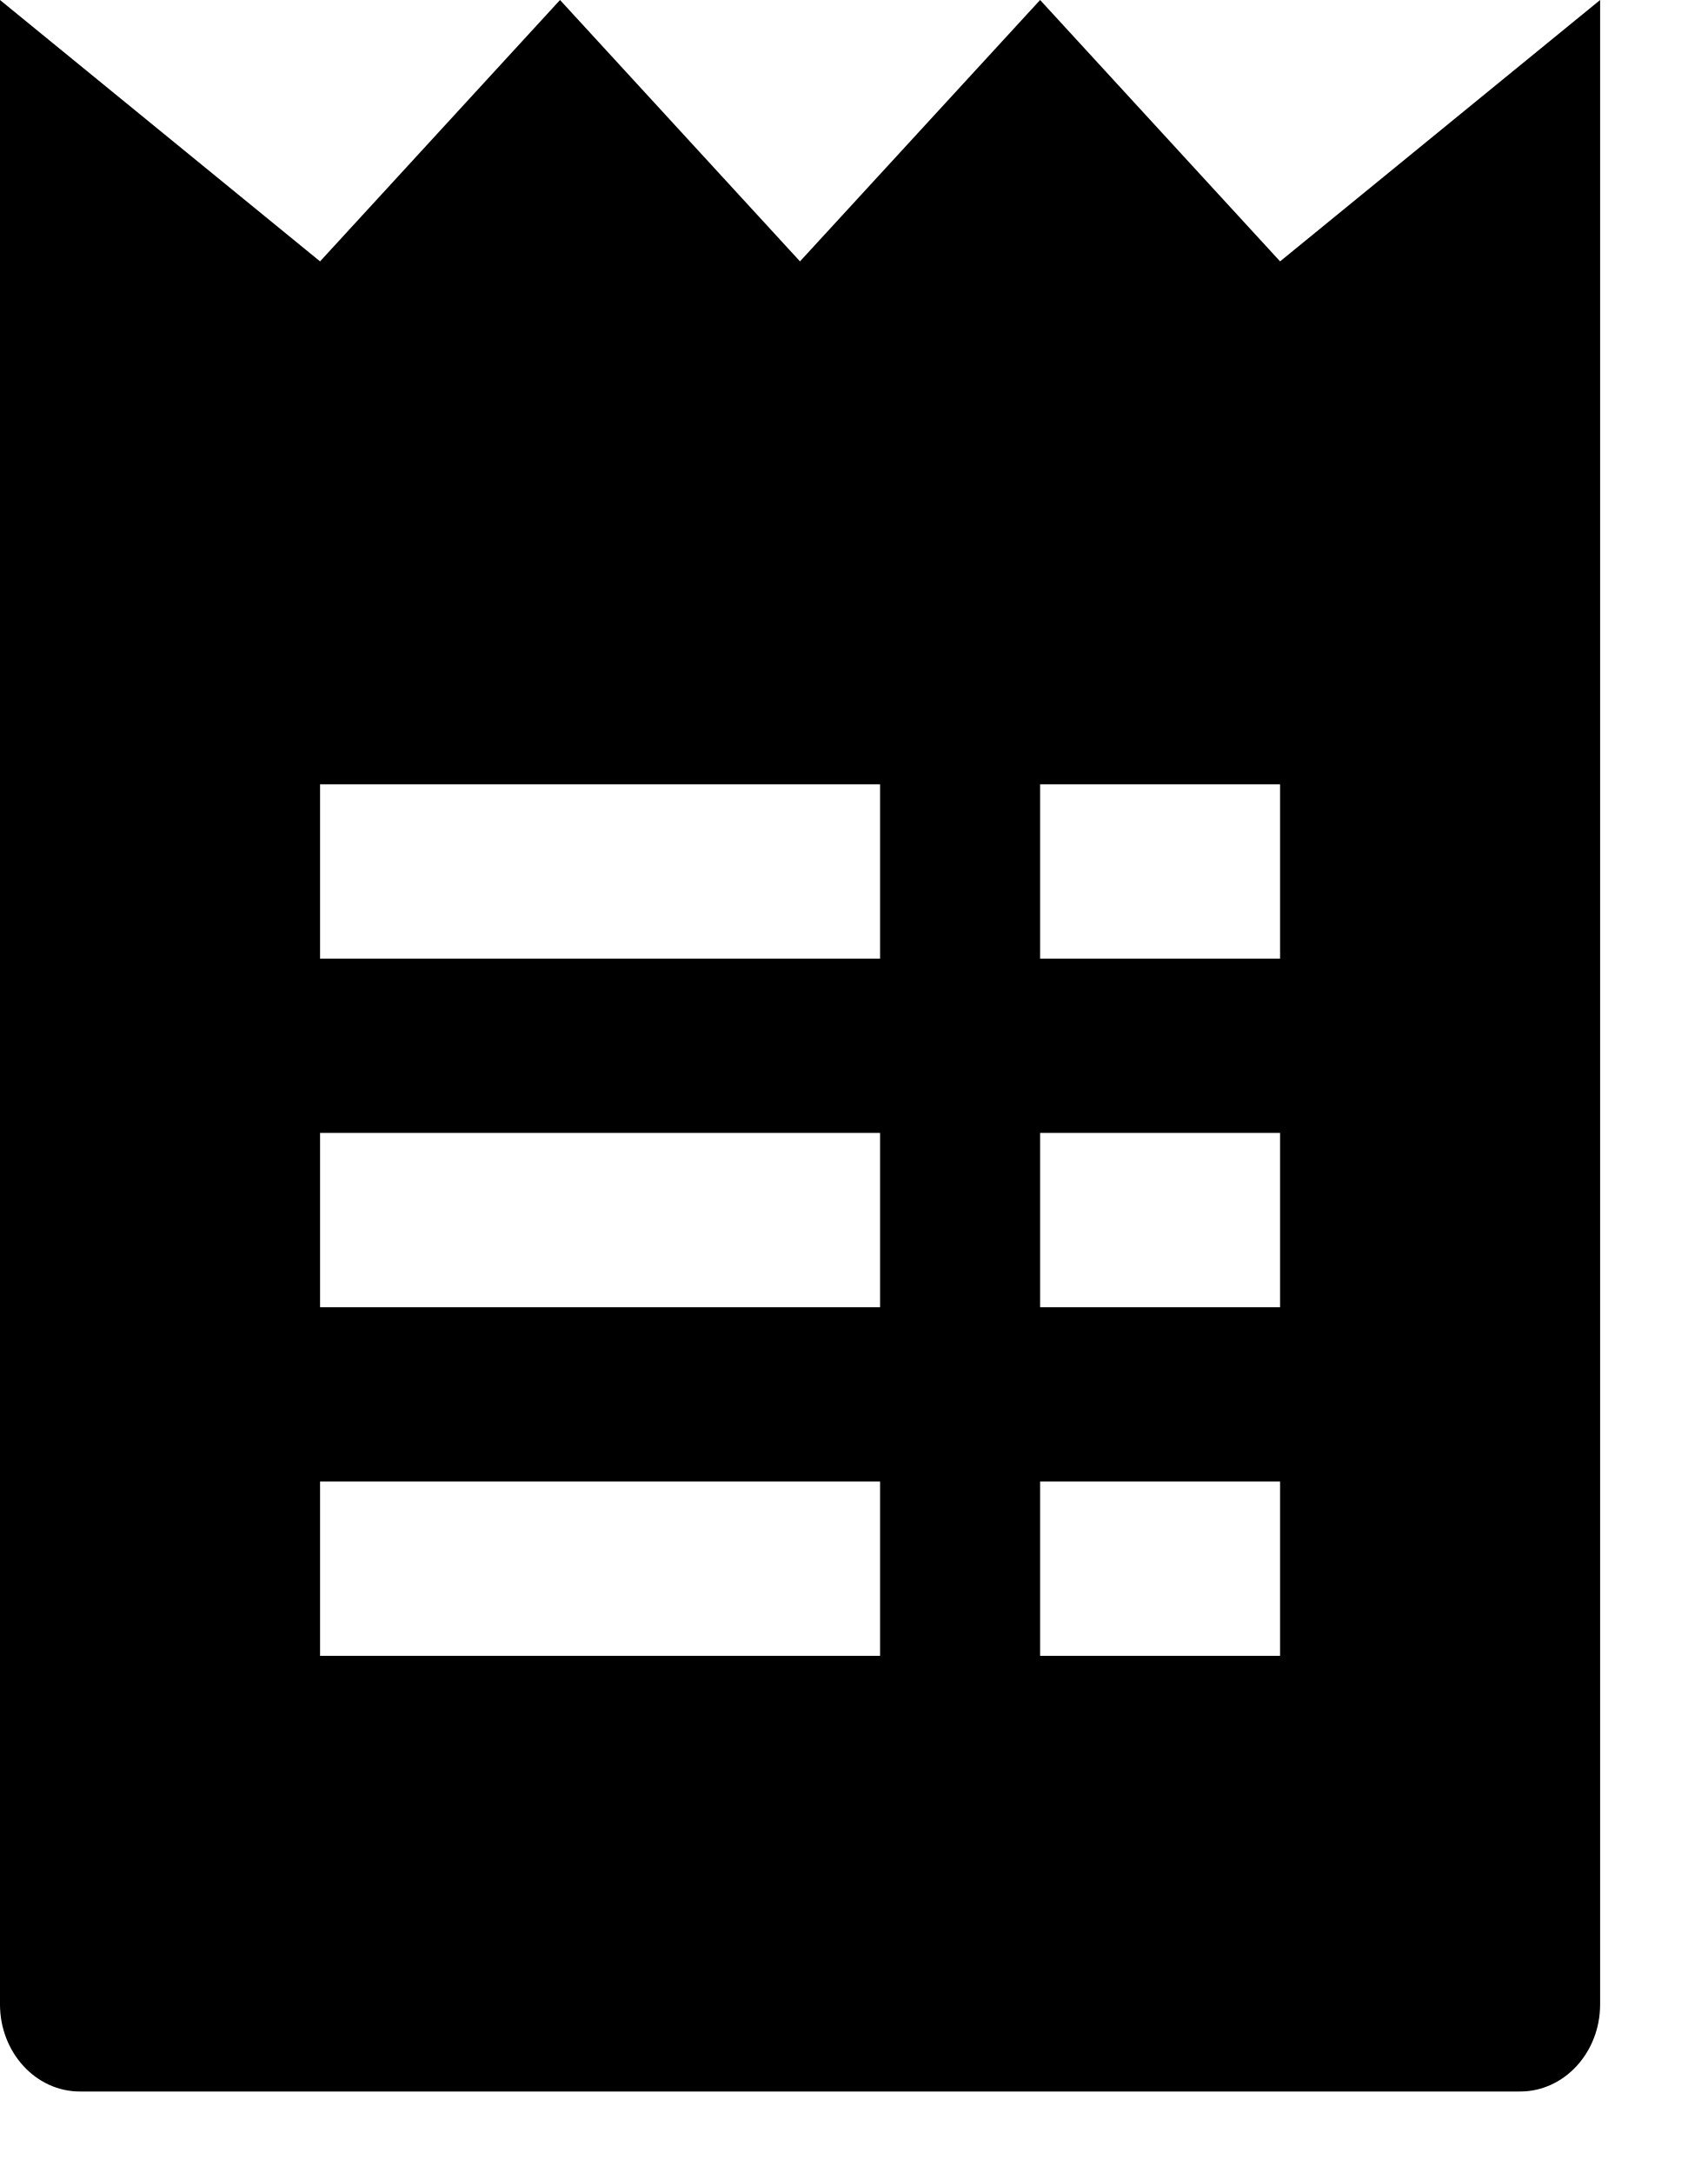
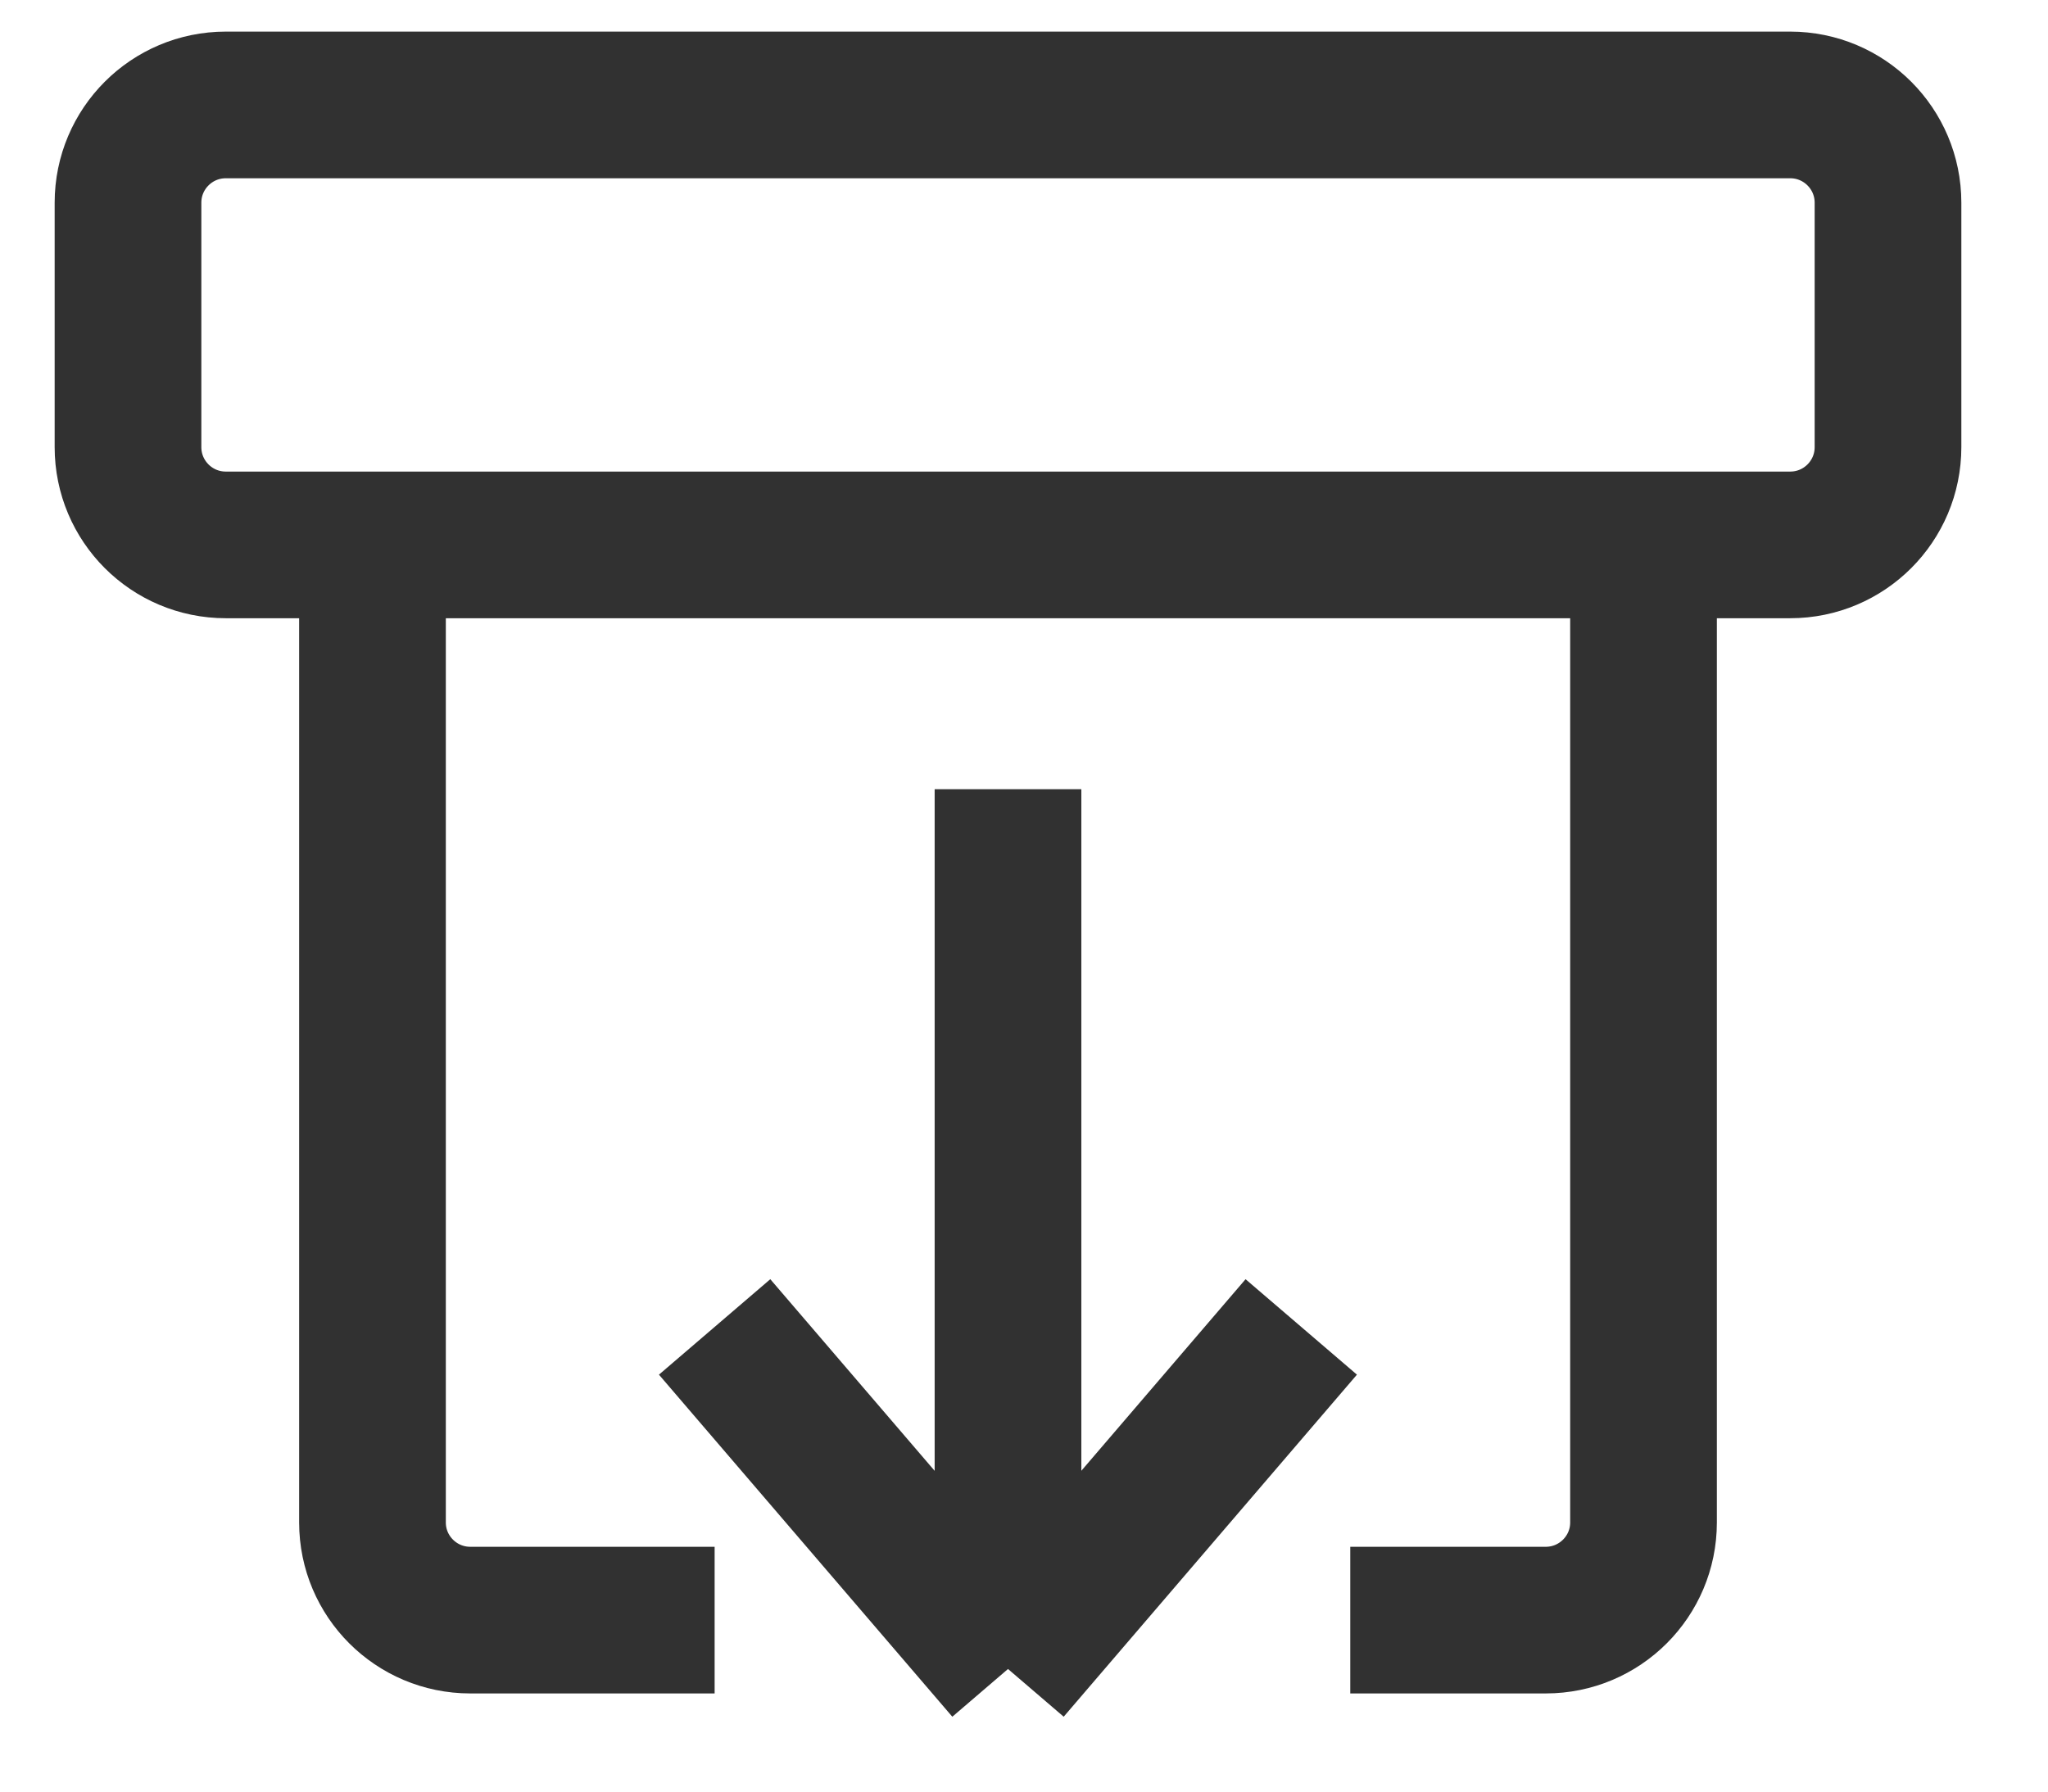
- <svg xmlns="http://www.w3.org/2000/svg" width="11" height="14" viewBox="0 0 11 14" fill="none">
-   <path d="M8.247 1.684L6.701 0L5.154 1.684L3.608 0L2.062 1.684L-6.10352e-05 0V12.913C-6.10352e-05 13.224 0.231 13.475 0.515 13.475H9.793C10.078 13.475 10.309 13.224 10.309 12.913V0L8.247 1.684ZM5.67 10.668H2.062V9.545H5.67V10.668ZM5.67 8.422H2.062V7.299H5.67V8.422ZM5.67 6.176H2.062V5.053H5.67V6.176ZM8.247 10.668H6.701V9.545H8.247V10.668ZM8.247 8.422H6.701V7.299H8.247V8.422ZM8.247 6.176H6.701V5.053H8.247V6.176Z" fill="black" />
+ <svg xmlns="http://www.w3.org/2000/svg" width="16" height="14" viewBox="0 0 16 14" fill="none">
+   <path d="M5.583 12.66H3.674C3.252 12.66 2.91 12.318 2.91 11.897V4.258M2.91 4.258H1.764C1.342 4.258 1 3.916 1 3.494V1.584C1 1.162 1.342 0.82 1.764 0.82H13.986C14.408 0.82 14.75 1.162 14.75 1.584V3.494C14.75 3.916 14.408 4.258 13.986 4.258H12.84M2.91 4.258H12.84M12.84 4.258V11.897C12.84 12.318 12.498 12.66 12.076 12.66H10.549M7.875 6.167V13.042M7.875 13.042L5.583 10.369M7.875 13.042L10.166 10.369" stroke="#313131" stroke-width="1.146" />
</svg>
